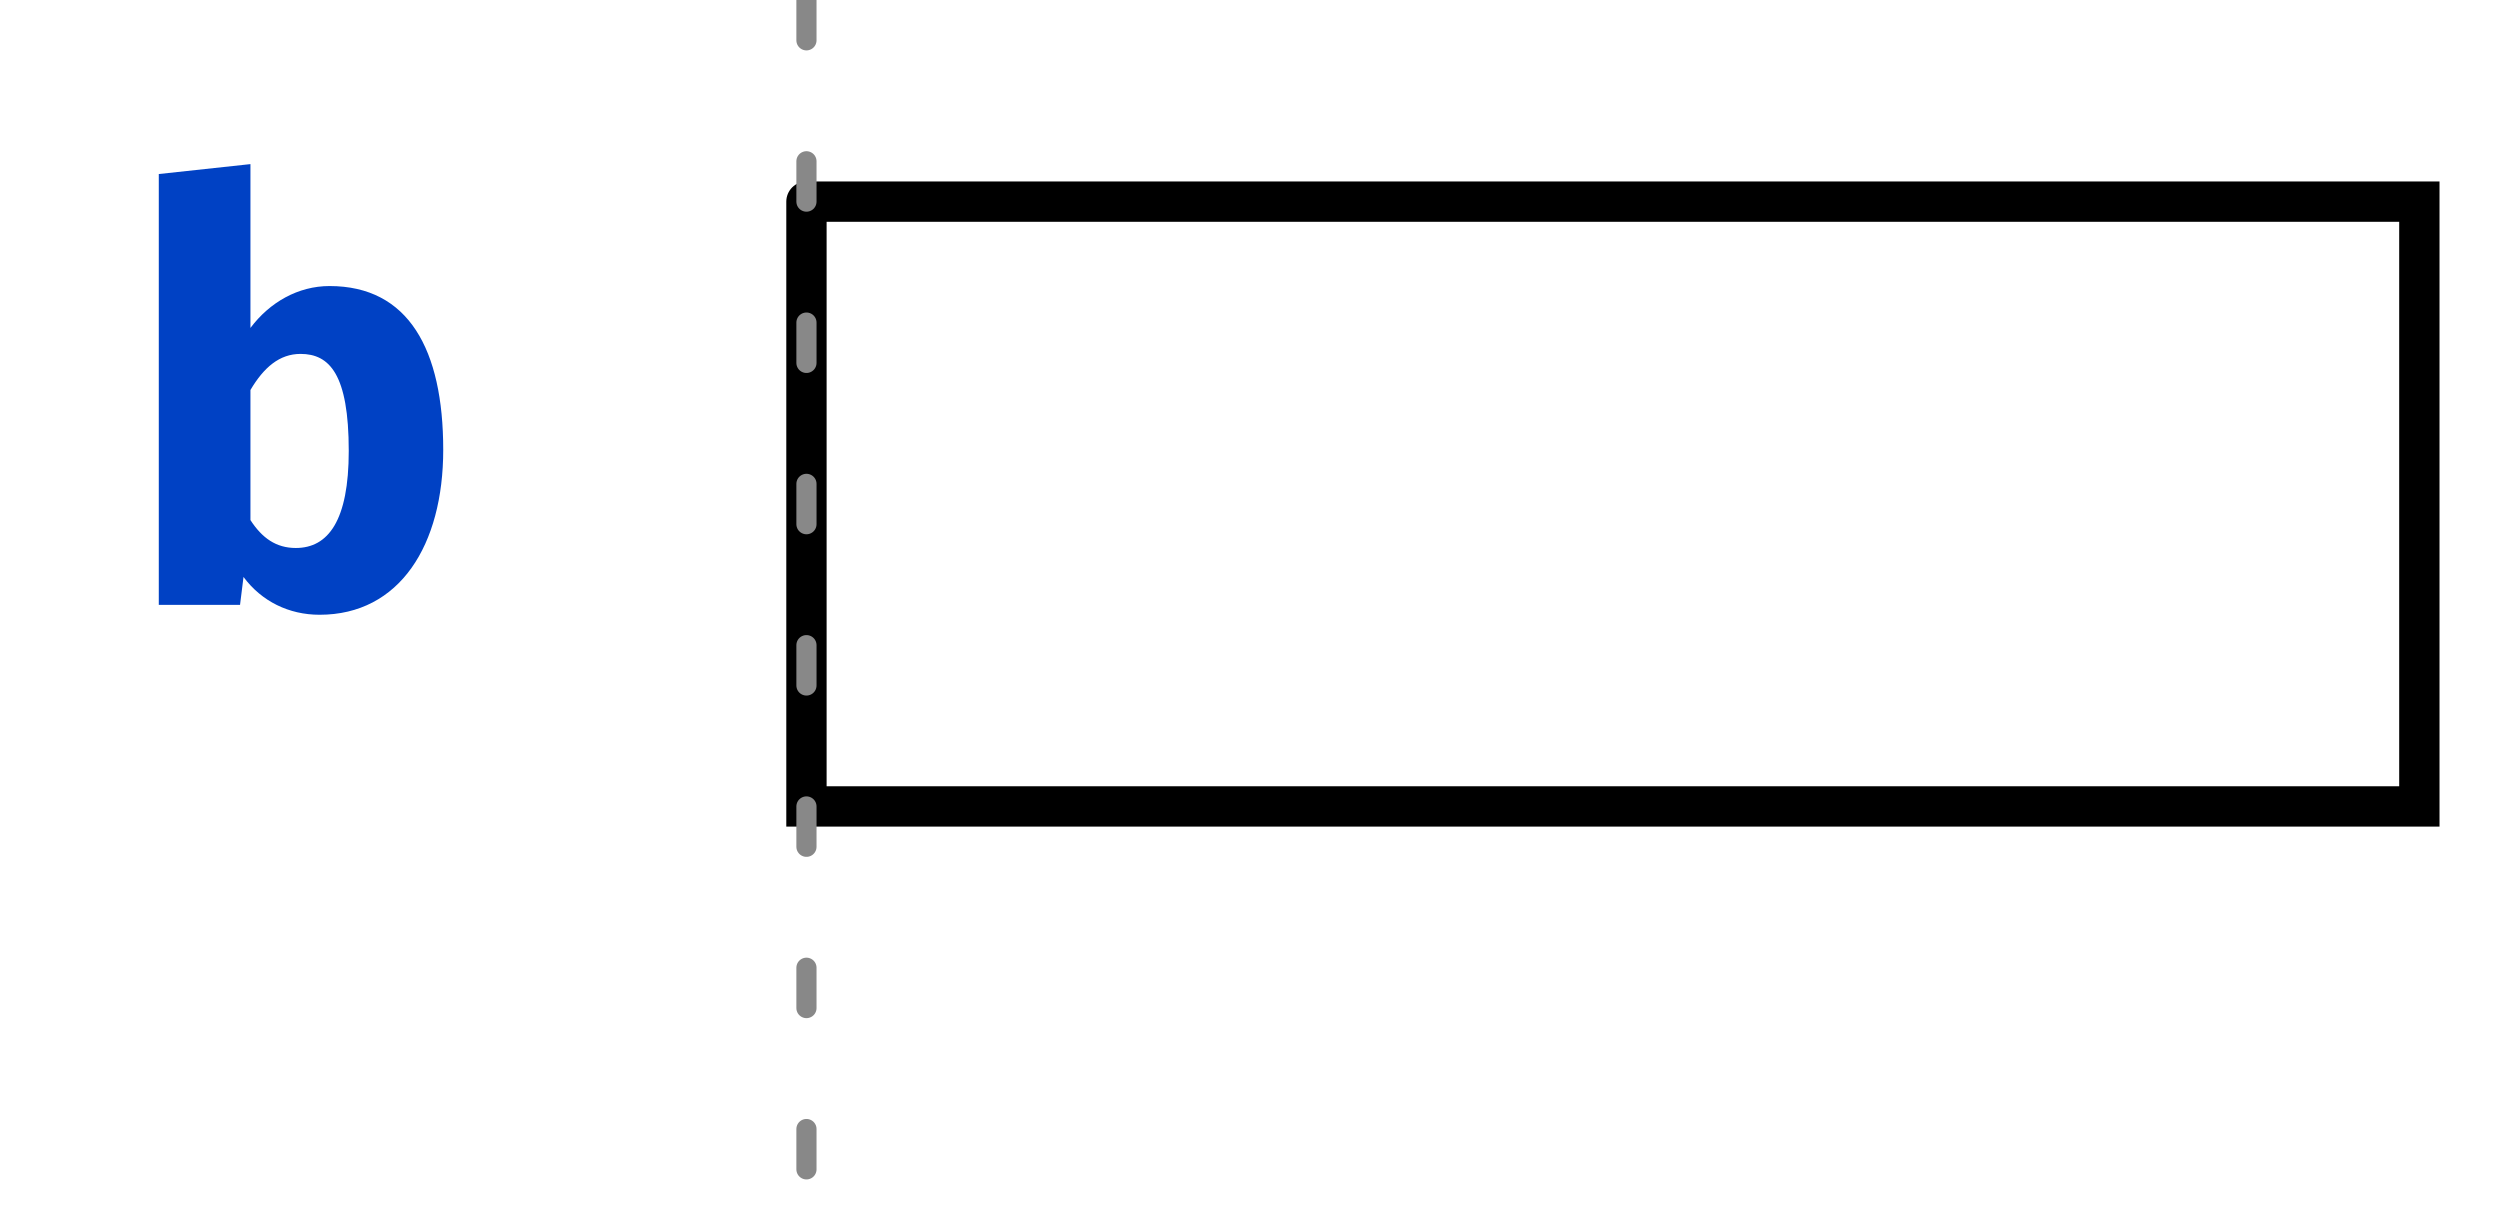
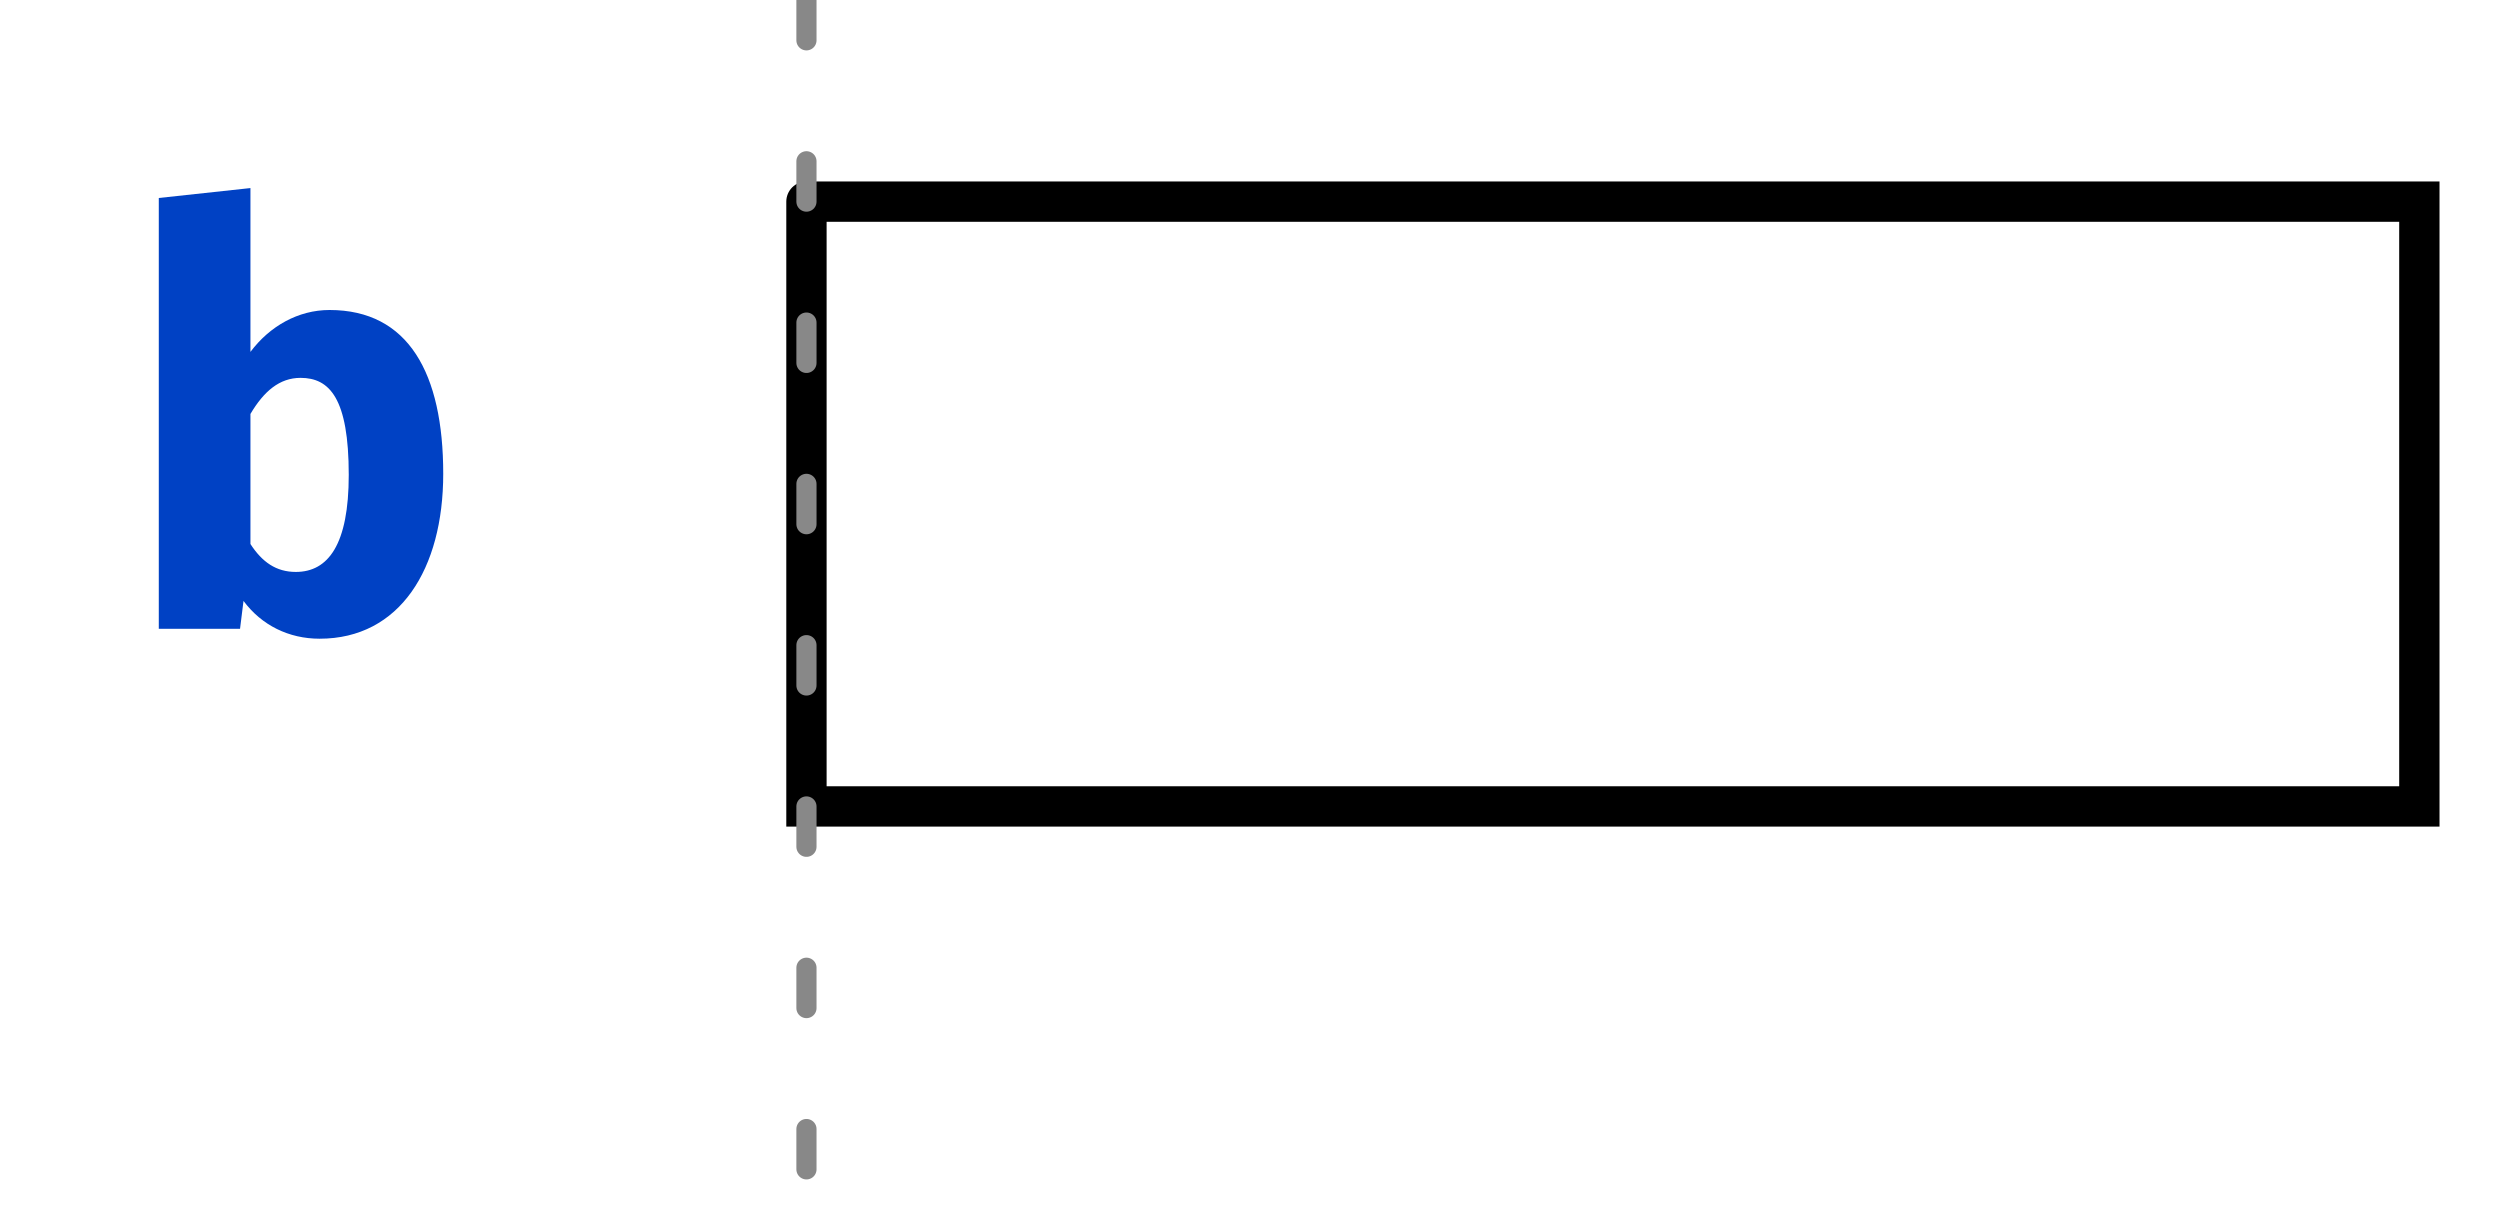
<svg xmlns="http://www.w3.org/2000/svg" xmlns:xlink="http://www.w3.org/1999/xlink" width="62pt" height="30pt" viewBox="0 0 62 30" version="1.1">
  <defs>
    <g>
      <symbol overflow="visible" id="glyph0-0">
        <path style="stroke:none;" d="M 1.297 -15.121 L 1.297 5.039 L 7.344 5.039 L 7.344 -15.121 Z M 6.566 4.293 L 2.09 4.293 L 2.09 -14.371 L 6.566 -14.371 Z M 4.422 -2.492 L 4.422 -3.141 C 5.387 -3.281 5.789 -3.832 5.789 -4.84 C 5.789 -5.703 5.43 -6.496 4.191 -6.496 C 3.629 -6.496 2.852 -6.32 2.852 -5.934 C 2.852 -5.746 2.98 -5.602 3.195 -5.602 C 3.254 -5.602 3.312 -5.617 3.383 -5.645 C 3.629 -5.762 3.832 -5.805 4.133 -5.805 C 4.852 -5.805 5.012 -5.371 5.012 -4.809 C 5.012 -4.047 4.738 -3.758 3.699 -3.699 L 3.699 -2.492 C 3.699 -2.273 3.875 -2.145 4.062 -2.145 C 4.234 -2.145 4.422 -2.273 4.422 -2.492 Z M 3.559 -1.223 C 3.559 -0.922 3.773 -0.691 4.062 -0.691 C 4.348 -0.691 4.566 -0.922 4.566 -1.223 C 4.566 -1.512 4.348 -1.727 4.062 -1.727 C 3.773 -1.727 3.559 -1.512 3.559 -1.223 Z M 3.559 -1.223 " />
      </symbol>
      <symbol overflow="visible" id="glyph0-1">
        <path style="stroke:none;" d="M 3.281 -6.867 L 3.281 -10.93 L 1.008 -10.684 L 1.008 0 L 3.023 0 L 3.109 -0.691 C 3.559 -0.086 4.234 0.246 4.996 0.246 C 6.984 0.246 8.062 -1.484 8.062 -3.844 C 8.062 -6.336 7.199 -7.906 5.242 -7.906 C 4.465 -7.906 3.758 -7.504 3.281 -6.867 Z M 4.406 -1.41 C 3.918 -1.41 3.57 -1.656 3.281 -2.102 L 3.281 -5.328 C 3.613 -5.891 4.004 -6.223 4.523 -6.223 C 5.242 -6.223 5.719 -5.719 5.719 -3.816 C 5.719 -2.09 5.211 -1.41 4.406 -1.41 Z M 4.406 -1.41 " />
      </symbol>
    </g>
    <clipPath id="clip2">
      <rect x="0" y="0" width="62" height="30" />
    </clipPath>
    <g id="surface6" clip-path="url(#clip2)">
      <g style="fill:rgb(0%,25.49%,76.863%);fill-opacity:1;">
-         <use xlink:href="#glyph0-1" x="2.93" y="15" />
+         <use xlink:href="#glyph0-1" x="2.93" y="15.594" />
      </g>
      <path style="fill:none;stroke-width:1;stroke-linecap:round;stroke-linejoin:miter;stroke:rgb(0%,0%,0%);stroke-opacity:1;stroke-miterlimit:10;" d="M 0 5 L 0 20 L 40 20 L 40 5 L 0 5 " transform="matrix(1,0,0,1,20,0)" />
    </g>
    <clipPath id="clip3">
      <rect x="0" y="0" width="62" height="30" />
    </clipPath>
    <g id="surface9" clip-path="url(#clip3)">
      <path style="fill:none;stroke-width:0.5;stroke-linecap:round;stroke-linejoin:miter;stroke:rgb(53.333%,53.333%,53.333%);stroke-opacity:1;stroke-dasharray:1,3;stroke-miterlimit:10;" d="M 0 0 L 0 30 " transform="matrix(1,0,0,1,20,0)" />
    </g>
    <clipPath id="clip1">
      <rect x="0" y="0" width="62" height="30" />
    </clipPath>
    <g id="surface11" clip-path="url(#clip1)">
      <use xlink:href="#surface6" />
      <use xlink:href="#surface9" />
    </g>
  </defs>
  <g id="surface1">
    <use xlink:href="#surface11" />
  </g>
</svg>
